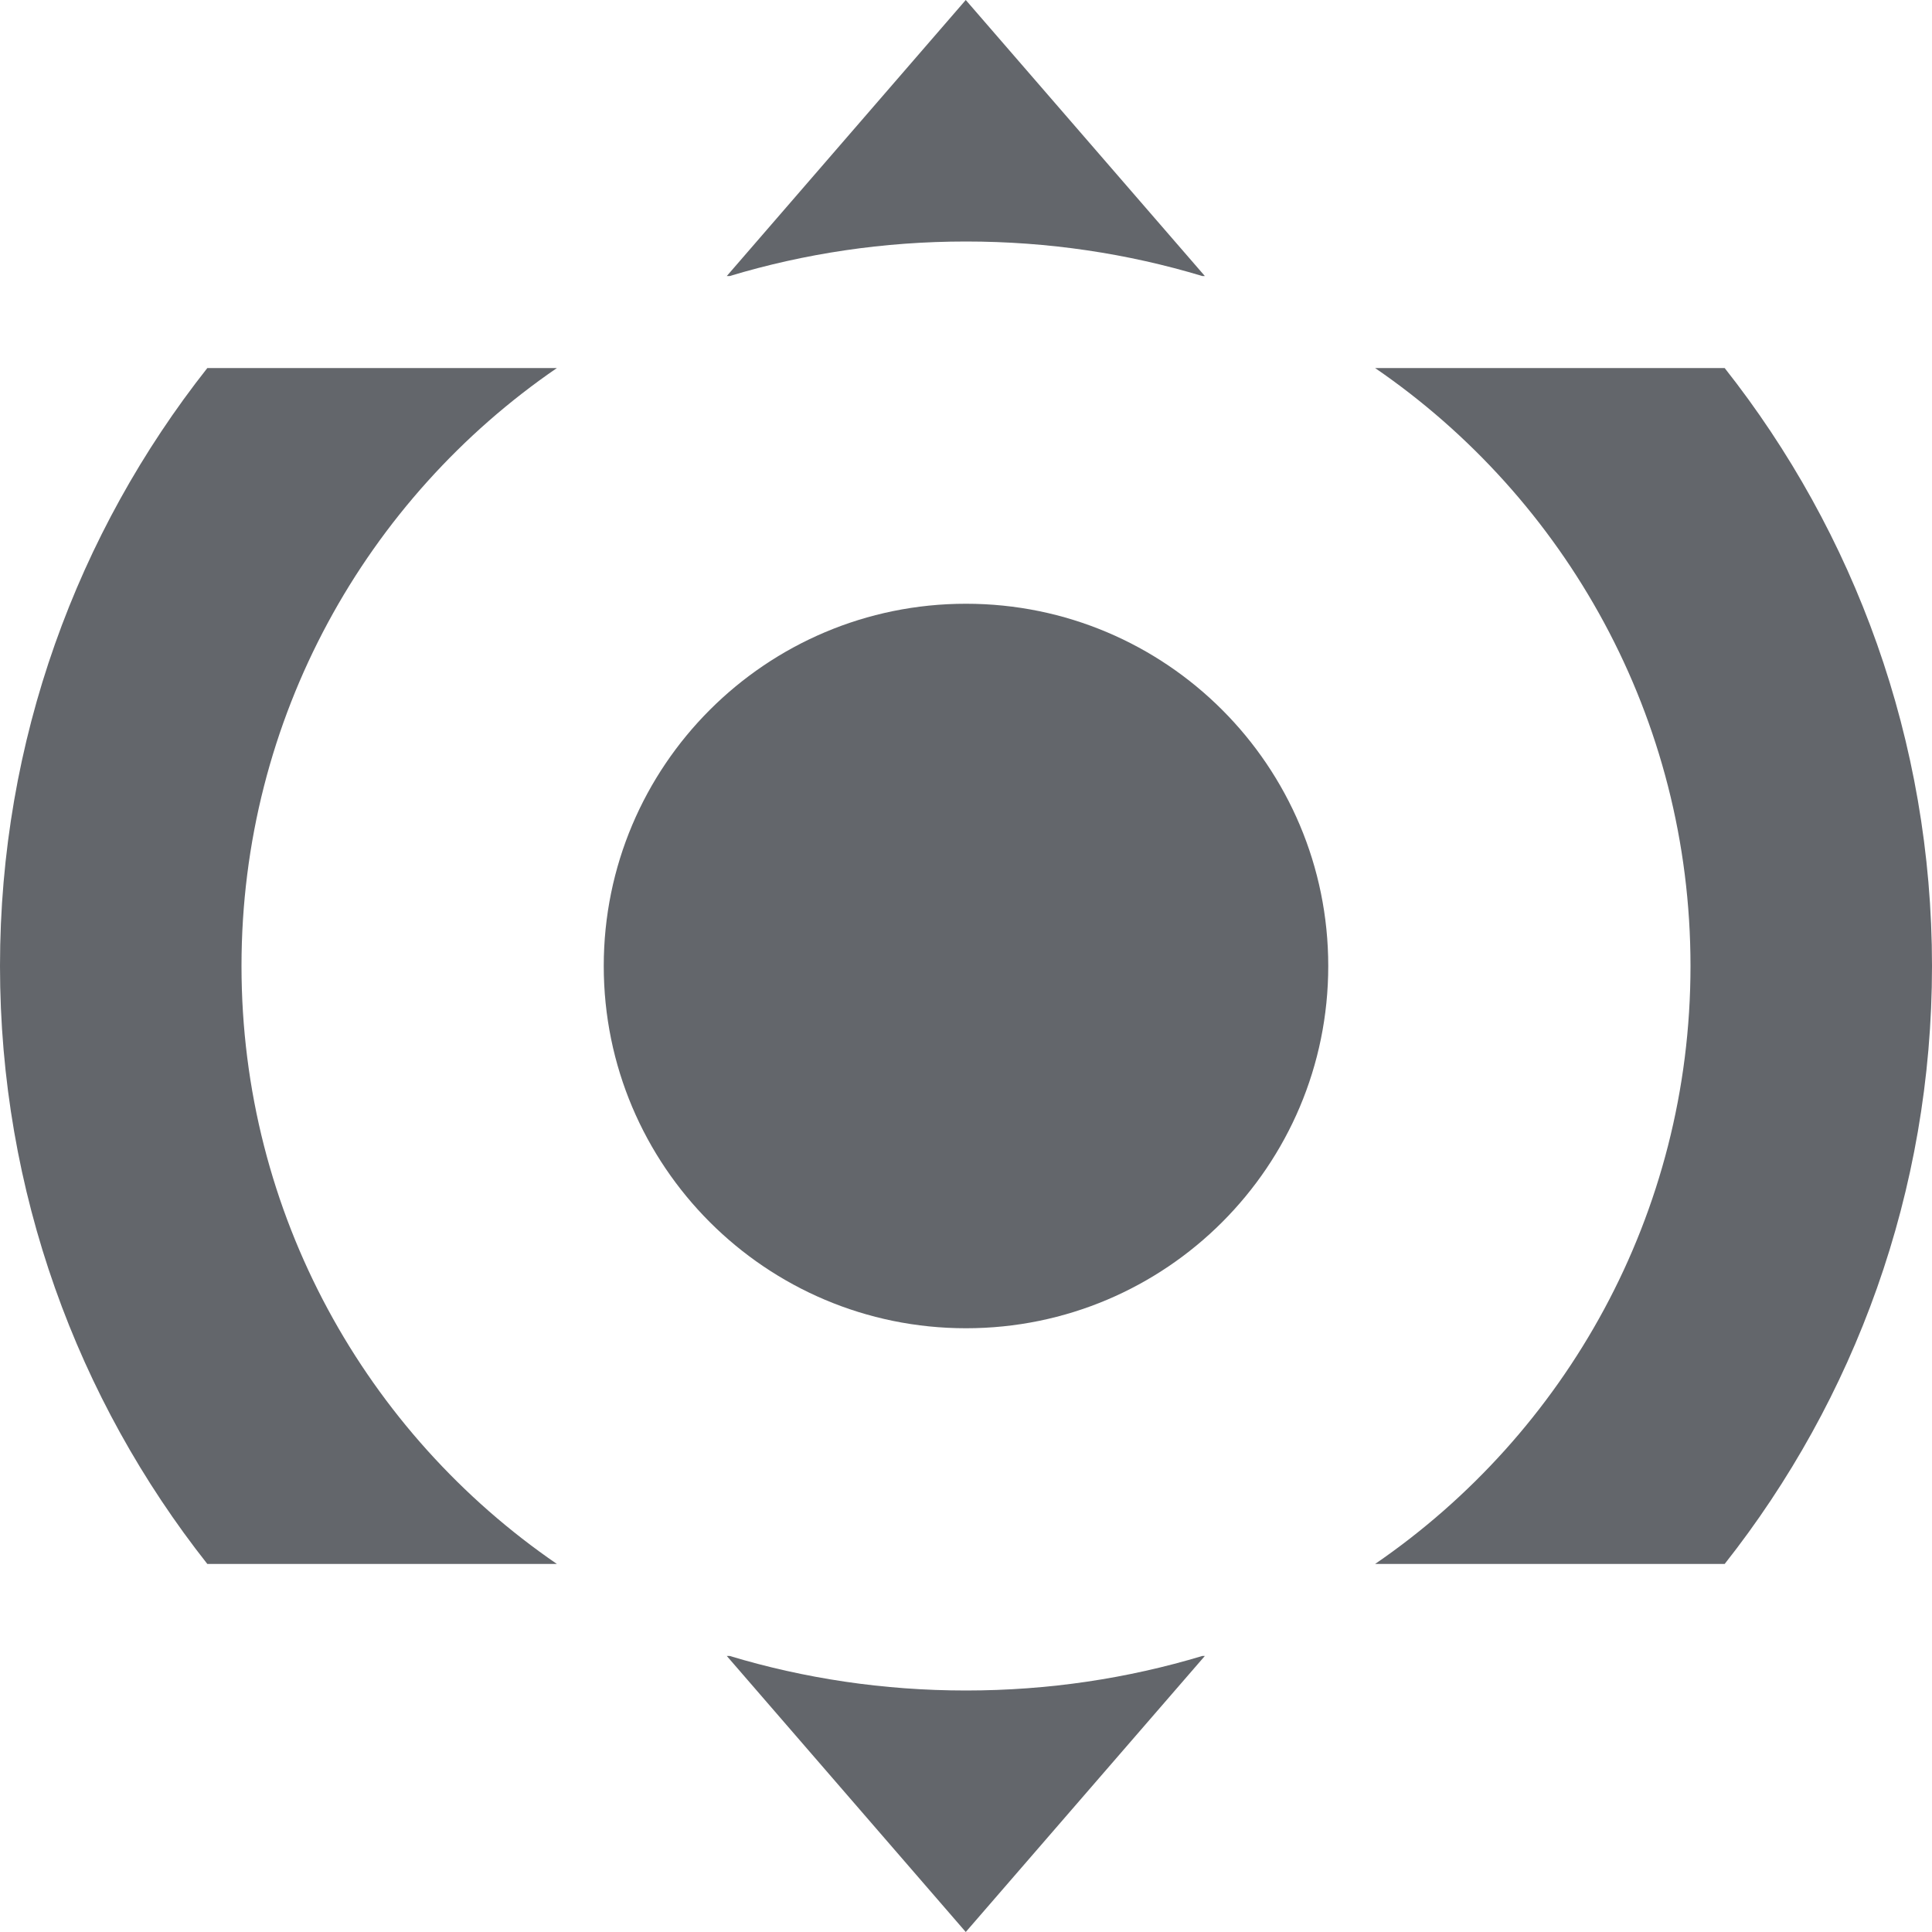
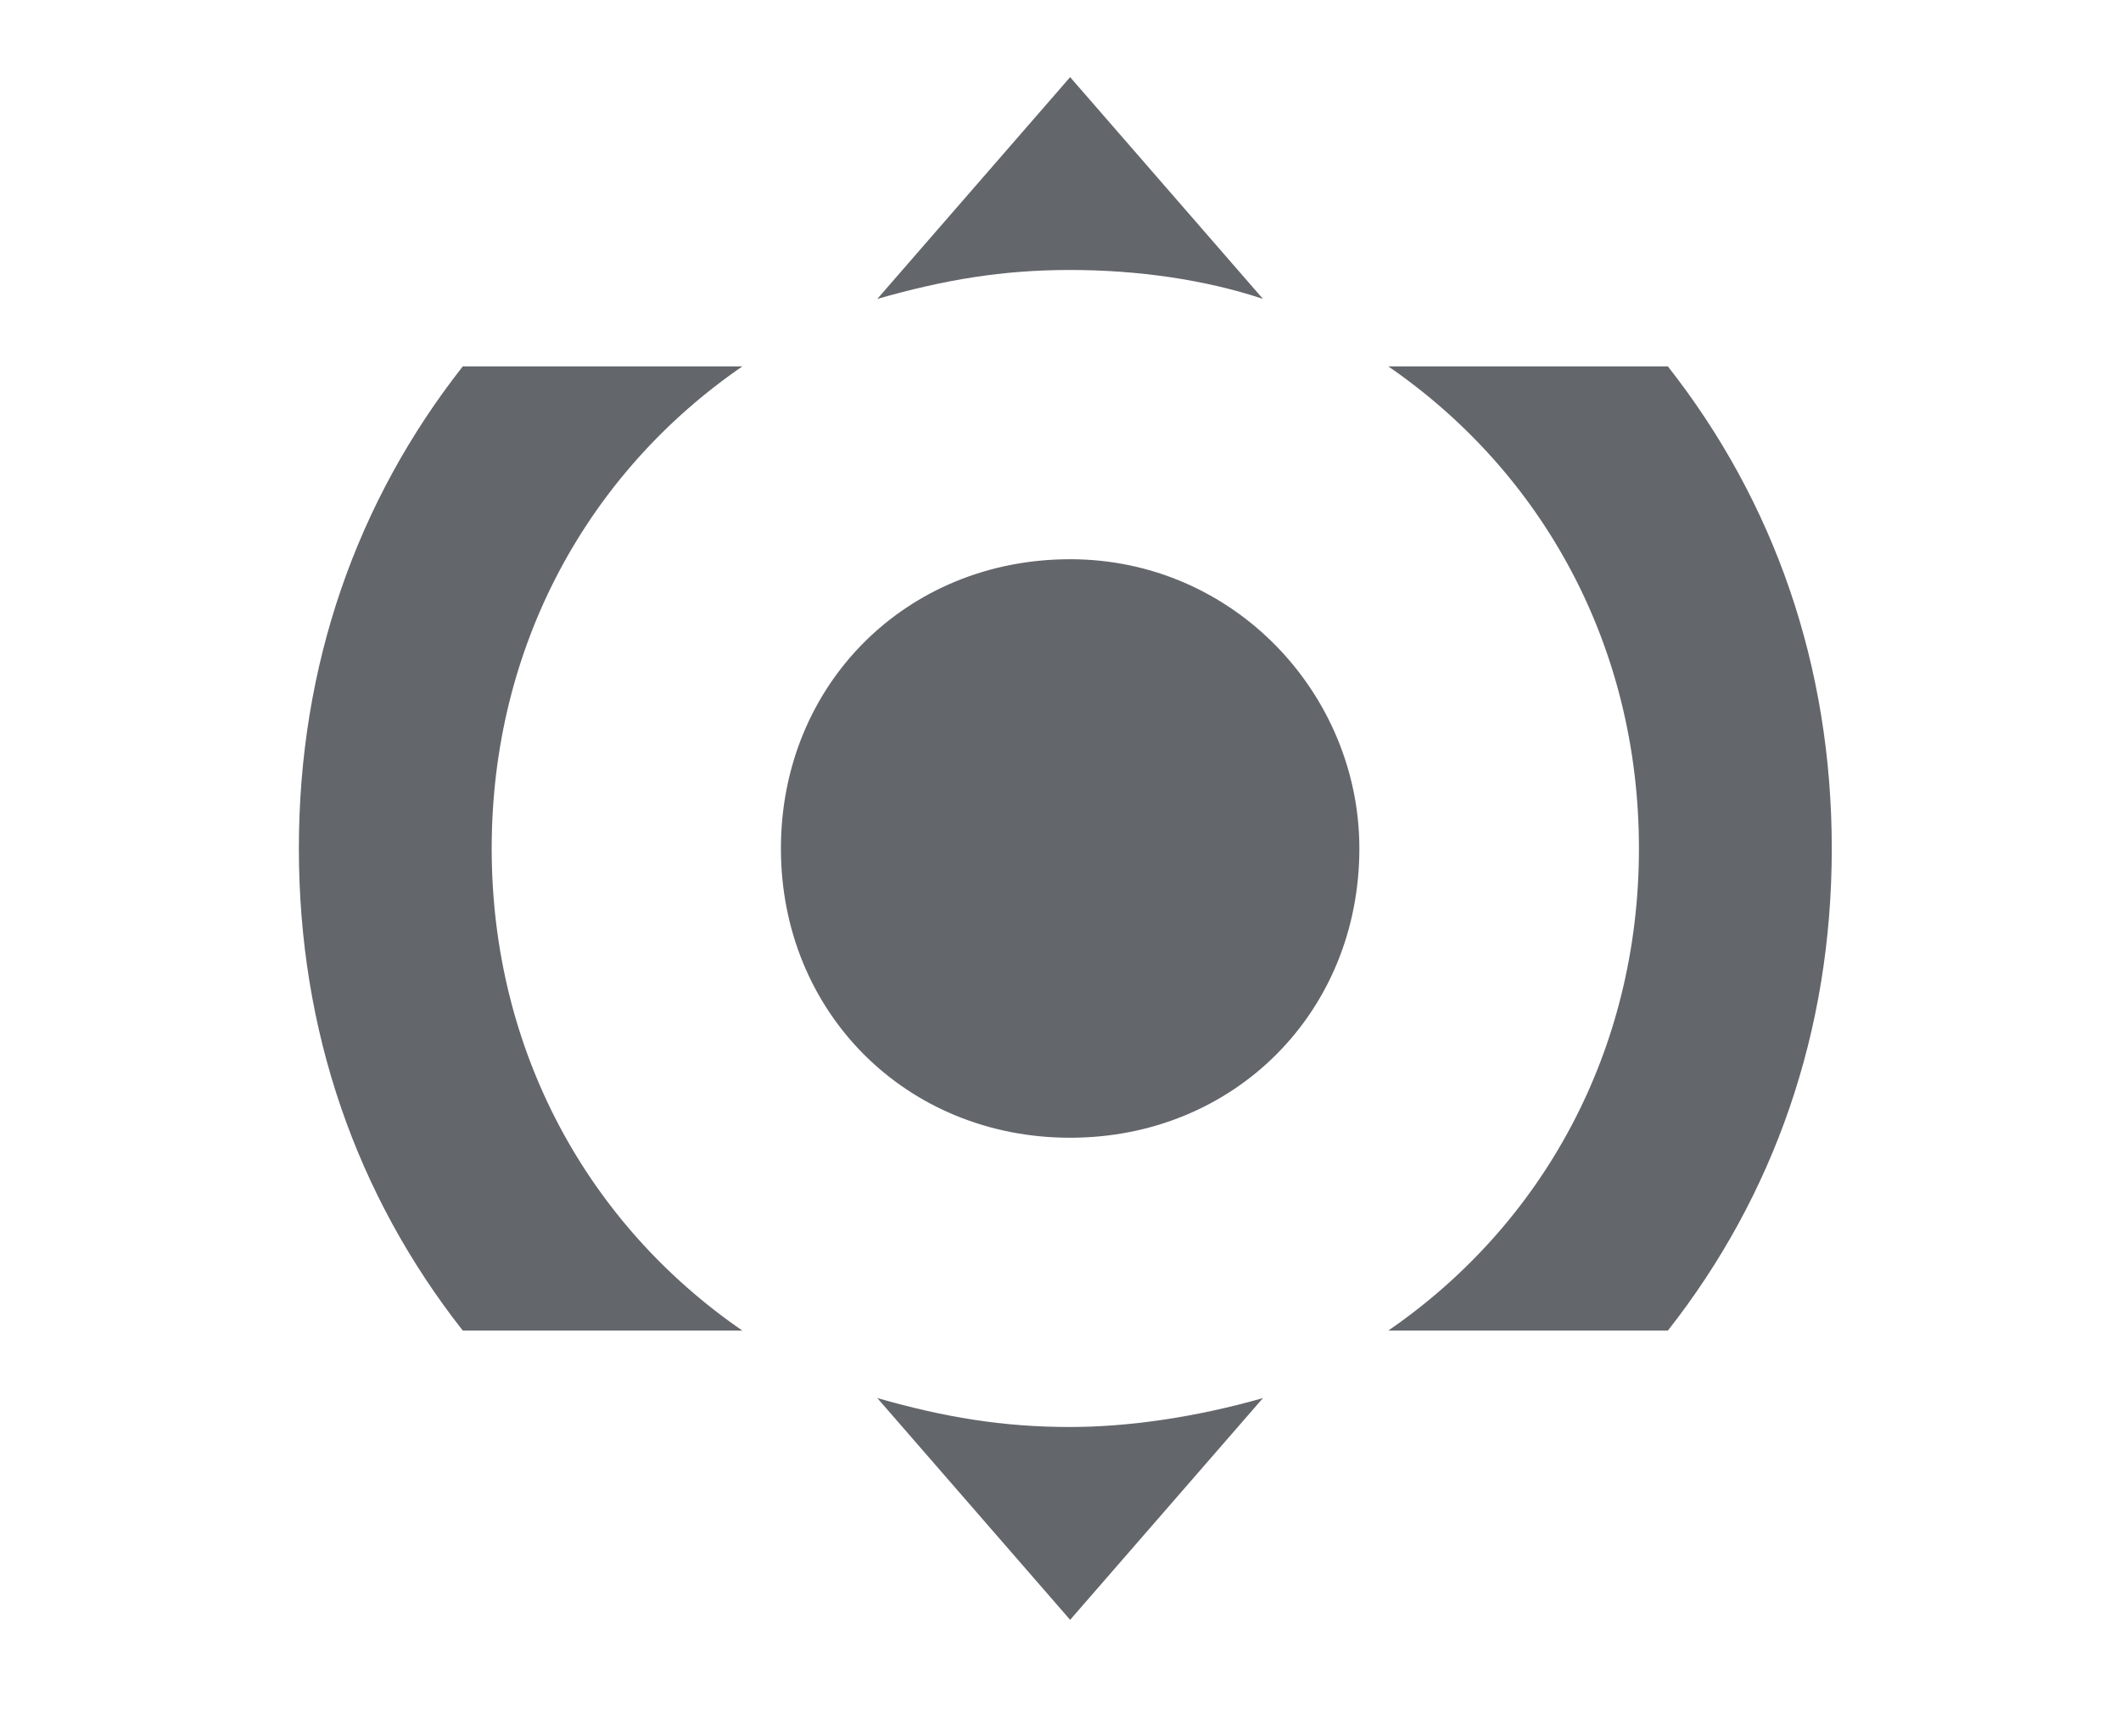
- <svg xmlns="http://www.w3.org/2000/svg" width="16" height="16" viewBox="0 0 16 16" fill="none">
-   <path fill-rule="evenodd" clip-rule="evenodd" d="M7.998 0L9.978 2.286H9.957C9.34 2.1 8.683 2 8 2C7.317 2 6.66 2.1 6.043 2.286H6.019L7.998 0ZM8 14C7.317 14 6.66 13.9 6.043 13.714H6.019L7.998 16L9.978 13.714H9.957C9.34 13.9 8.683 14 8 14ZM0 8C0 6.13 0.642 4.41 1.717 3.048H4.612C3.035 4.129 2 5.944 2 8C2 10.056 3.035 11.871 4.612 12.952H1.717C0.642 11.59 0 9.87 0 8ZM14.283 12.952C15.358 11.59 16 9.87 16 8C16 6.13 15.358 4.41 14.283 3.048H11.388C12.965 4.129 14 5.944 14 8C14 10.056 12.965 11.871 11.388 12.952H14.283ZM11 8C11 9.657 9.657 11 8 11C6.343 11 5 9.657 5 8C5 6.343 6.343 5 8 5C9.657 5 11 6.343 11 8Z" fill="#63666B" />
+ <svg xmlns="http://www.w3.org/2000/svg" version="1.1" id="Layer_1" x="0px" y="0px" viewBox="0 0 22 18" style="enable-background:new 0 0 22 18;" xml:space="preserve">
+   <style type="text/css">
+ 	.st0{display:none;}
+ 	.st1{display:inline;fill-rule:evenodd;clip-rule:evenodd;fill:#199C49;}
+ 	.st2{fill-rule:evenodd;clip-rule:evenodd;fill:#63666B;}
+ </style>
+   <g id="Layer_2_00000082359770697941169110000016324784976548817846_" class="st0">
+     <path class="st1" d="M8.1,7.7c-0.6,0.7-0.9,1.5-0.9,2.4c0,0.6,0.1,1.2,0.4,1.7s0.7,1,1.2,1.3c0.1,0.1,0.2,0.1,0.3,0.2   c0.2,0.4,0.4,0.7,0.5,1.2c0.1,0.4,0.1,0.9,0,1.3c-0.1-1.1-1.7-2.5-2.4-2.8c-0.7-0.4,0,1.3,0,1.3s-1-0.8-2.1-2.4c0,0,0,0,0-0.1   c-0.7-1-1.1-1.7-2.2-2c1-0.3,2.4,0.4,2.4,0.4C5.1,8.8,3.6,7.6,3.6,7.6C2.9,6.1,2.7,4.5,2.9,2.9C3.5,5.4,6.4,6.9,8.1,7.7z    M14.4,10.1c0-0.9-0.3-1.7-0.9-2.4c1.7-0.8,4.7-2.3,5.3-4.8c0.2,1.6-0.1,3.2-0.7,4.7c0,0-1.5,1.2-1.8,2.6c0,0,1.4-0.8,2.4-0.4   c-1,0.3-1.5,1-2.2,2v0.1c-1,1.6-2.2,2.4-2.2,2.4s0.7-1.7,0-1.3s-2.2,1.8-2.4,2.8c-0.1-0.4-0.1-0.9,0-1.3c0.1-0.4,0.3-0.8,0.5-1.2   c0.1-0.1,0.2-0.1,0.3-0.2c0.5-0.3,0.9-0.8,1.2-1.3C14.3,11.3,14.4,10.7,14.4,10.1z M10.8,12.7c1.4,0,2.5-1.1,2.5-2.5   s-1.1-2.5-2.5-2.5s-2.5,1.1-2.5,2.5C8.4,11.6,9.5,12.7,10.8,12.7z" />
+   </g>
+   <path class="st2" d="M11.1,0.8l2,2.3h0c-0.6-0.2-1.3-0.3-2-0.3s-1.3,0.1-2,0.3h0L11.1,0.8z M11.1,14.8c-0.7,0-1.3-0.1-2-0.3h0l2,2.3  l2-2.3h0C12.4,14.7,11.7,14.8,11.1,14.8z M3.1,8.8c0-1.9,0.6-3.6,1.7-5h2.9c-1.6,1.1-2.6,2.9-2.6,5c0,2.1,1,3.9,2.6,5H4.8  C3.7,12.4,3.1,10.7,3.1,8.8z M17.3,13.8c1.1-1.4,1.7-3.1,1.7-5s-0.6-3.6-1.7-5h-2.9c1.6,1.1,2.6,2.9,2.6,5c0,2.1-1,3.9-2.6,5H17.3z   M14.1,8.8c0,1.7-1.3,3-3,3s-3-1.3-3-3s1.3-3,3-3S14.1,7.2,14.1,8.8z" />
</svg>
